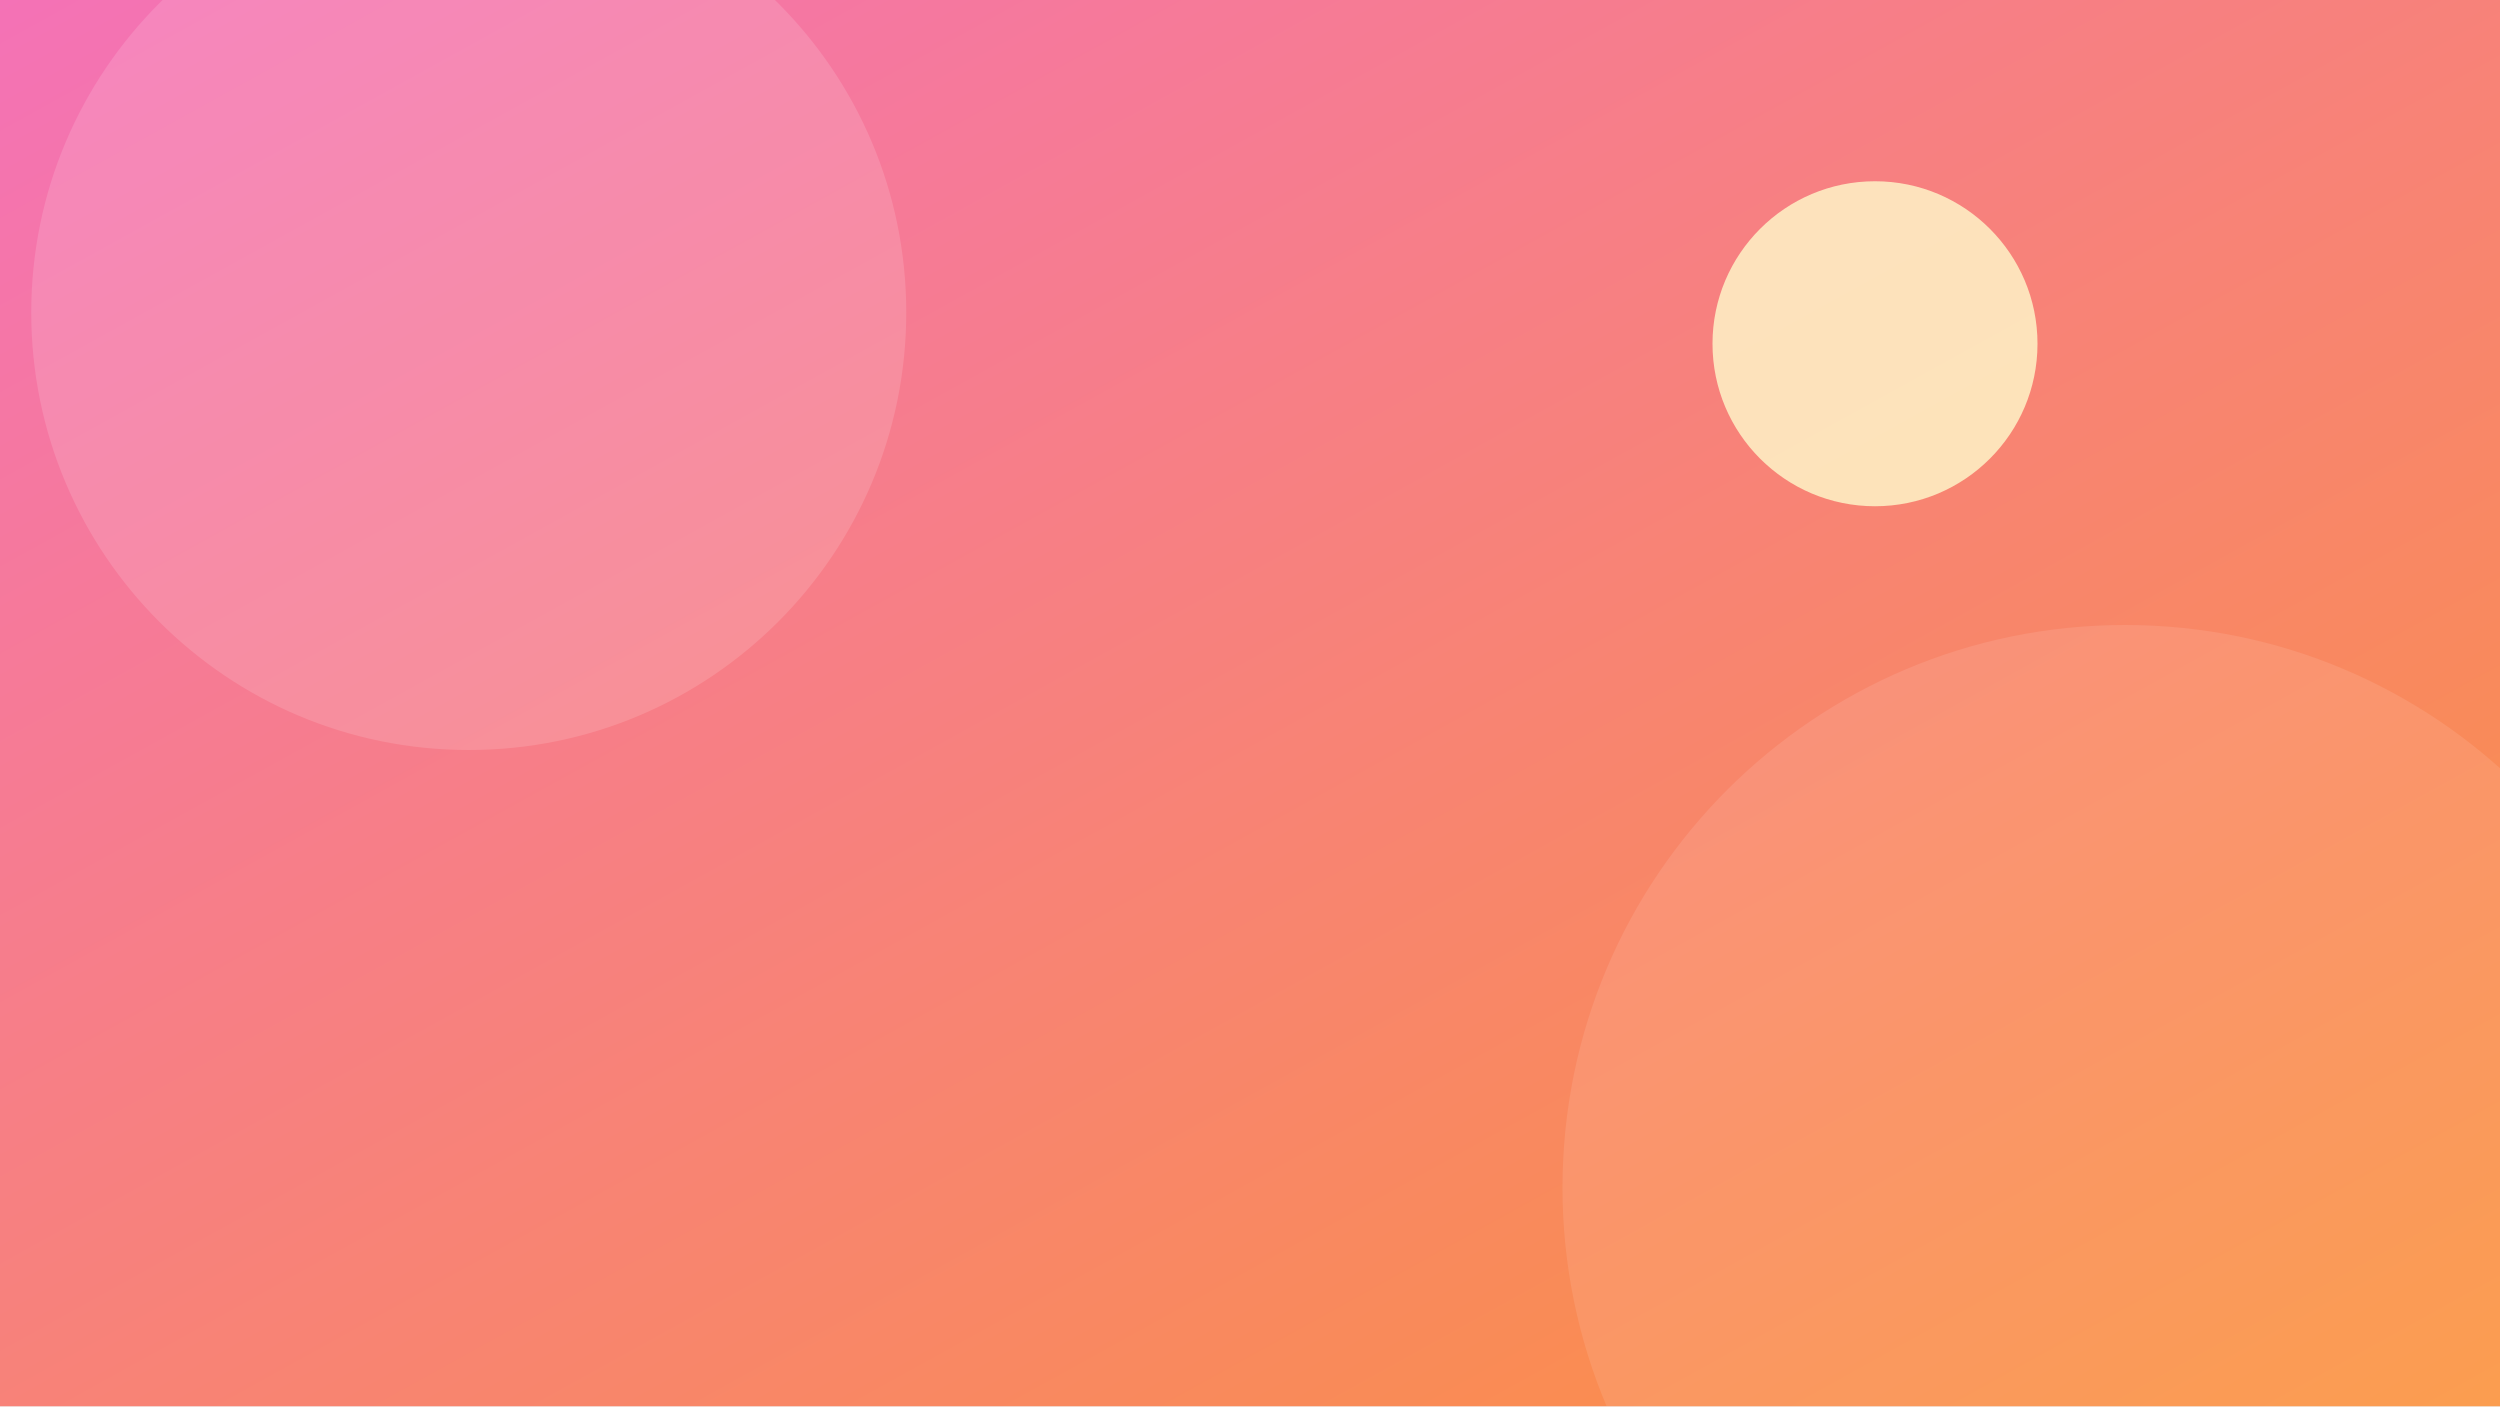
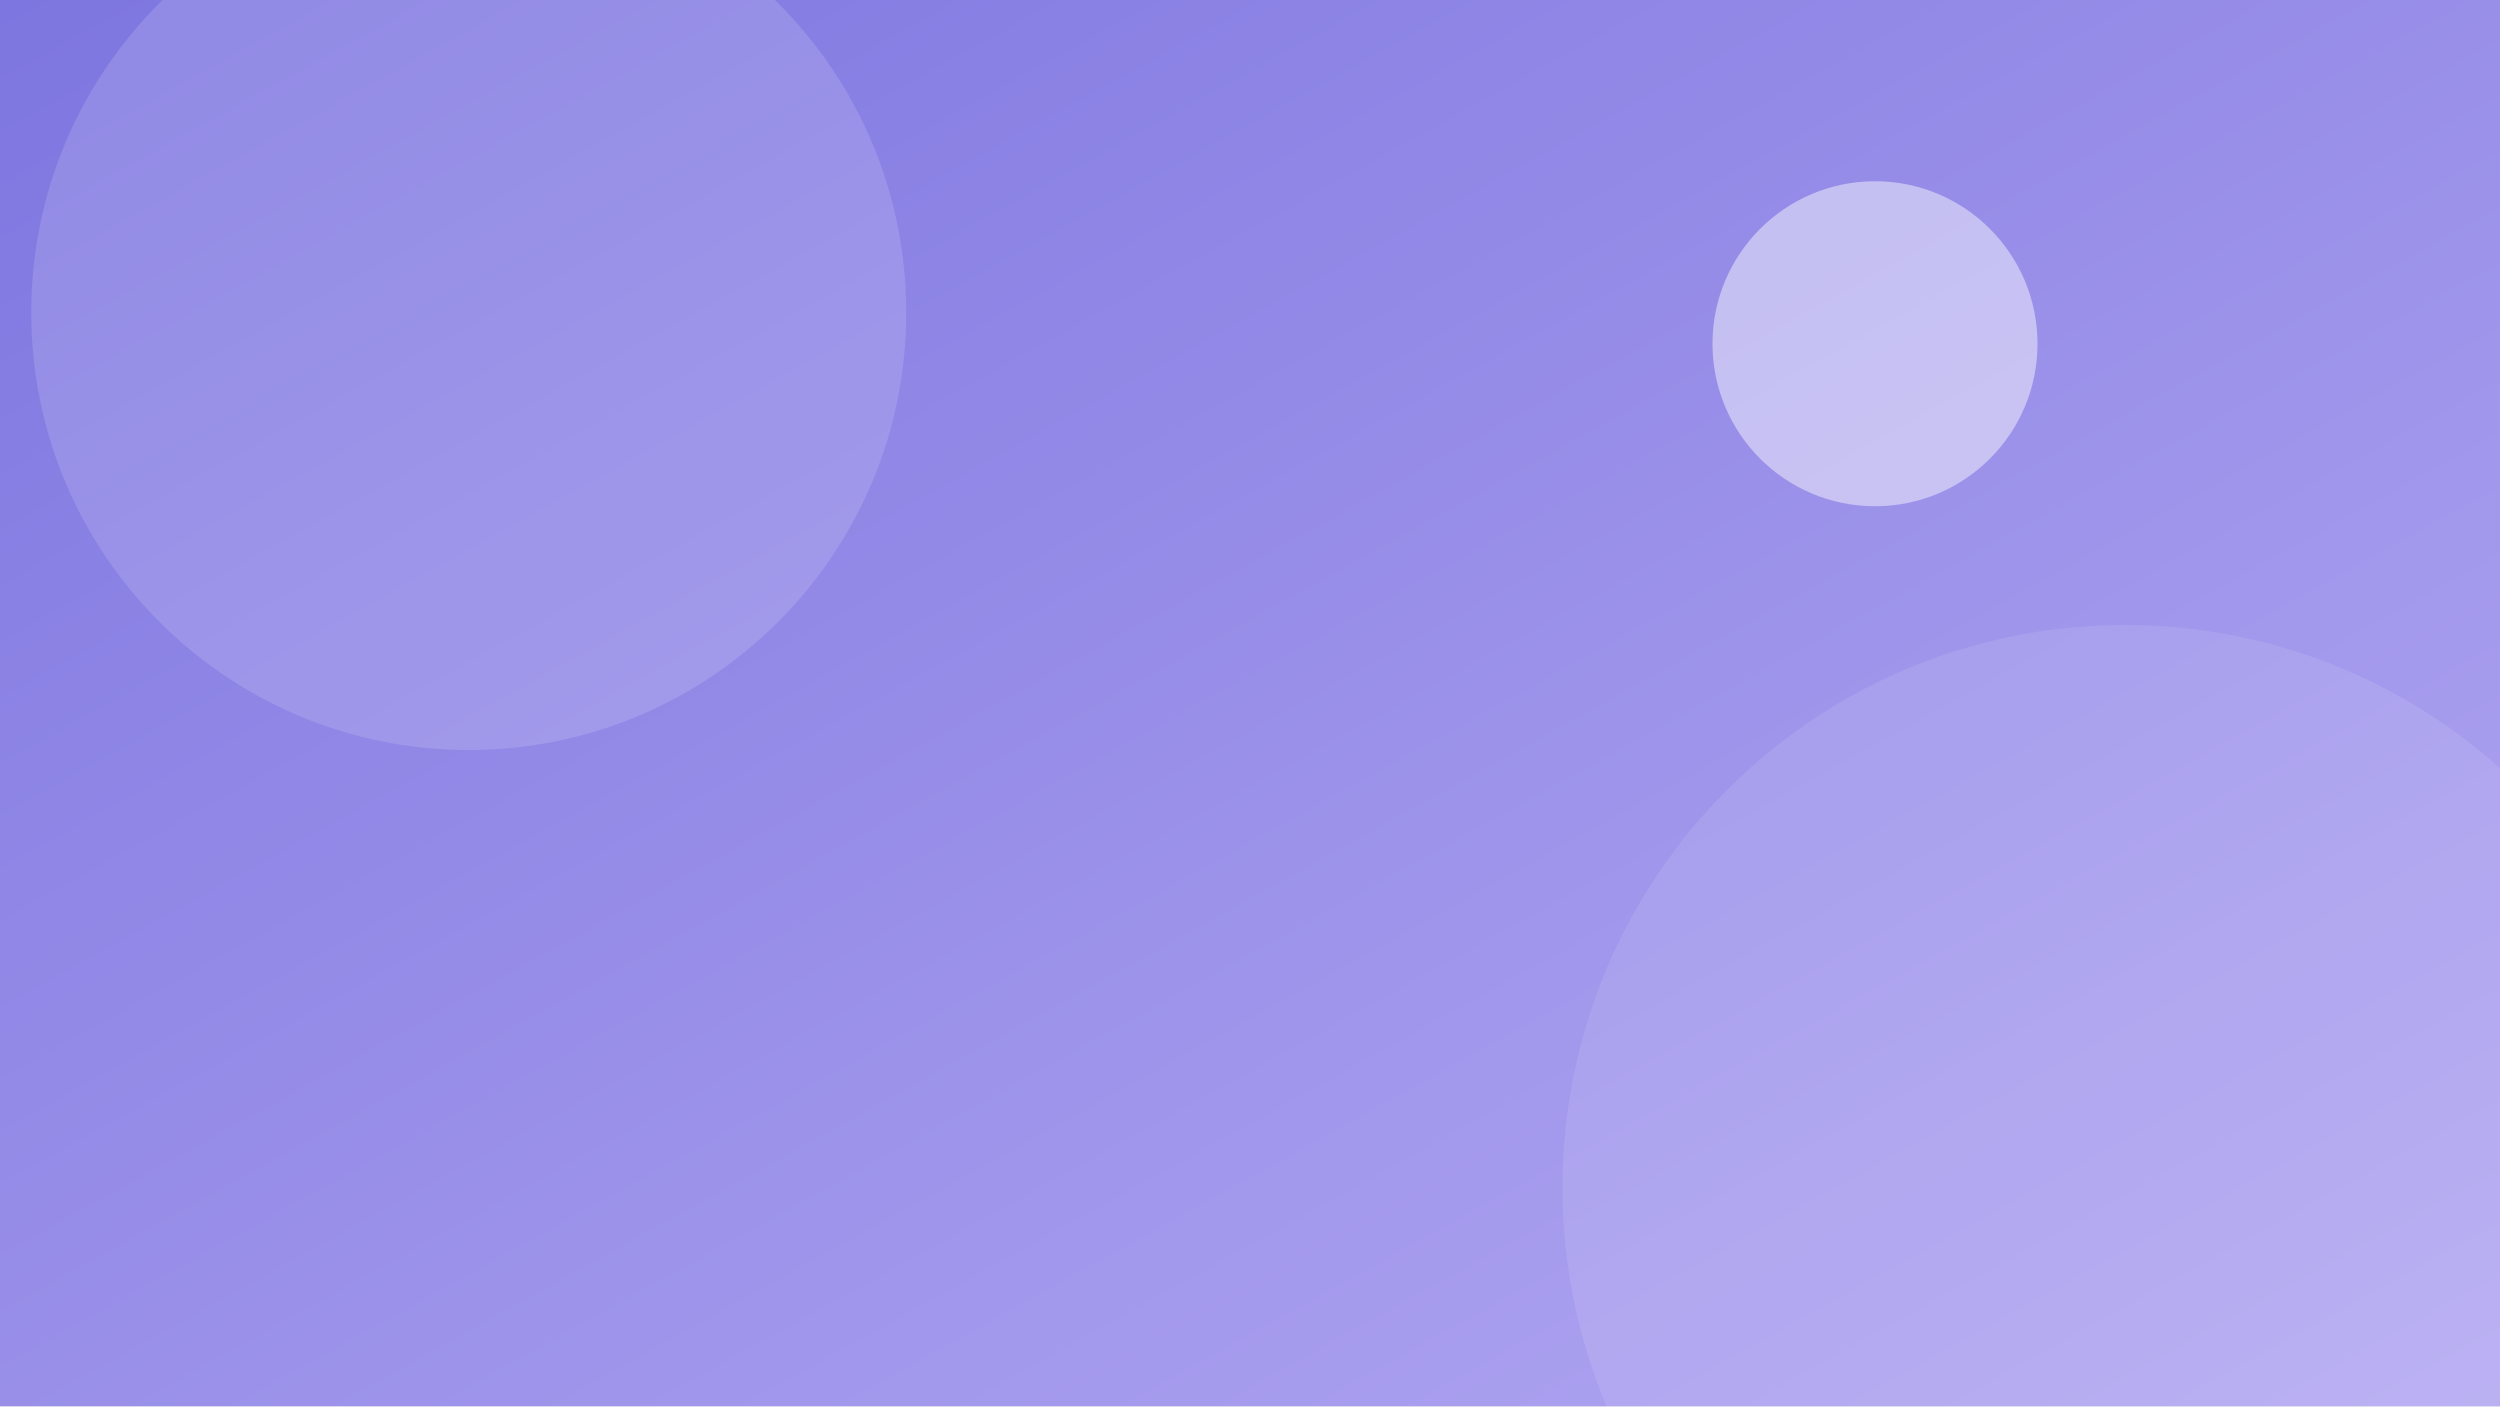
<svg xmlns="http://www.w3.org/2000/svg" width="800" height="450" viewBox="0 0 800 450" preserveAspectRatio="xMidYMid slice">
  <defs>
    <linearGradient id="g2" x1="0" y1="0" x2="1" y2="1">
-       <stop offset="0" stop-color="#f472b6" />
-       <stop offset="1" stop-color="#fb923c" />
+       <stop offset="0" stop-color="#7E76E0" />
+       <stop offset="1" stop-color="#B3A8F2" />
    </linearGradient>
  </defs>
  <rect width="800" height="450" fill="url(#g2)" />
  <circle cx="150" cy="100" r="140" fill="#ffffff" opacity="0.14" />
  <circle cx="680" cy="380" r="180" fill="#ffffff" opacity="0.1" />
-   <circle cx="600" cy="110" r="52" fill="#fef3c7" opacity="0.85" />
+   <circle cx="600" cy="110" r="52" fill="#ffffff" opacity="0.45" />
</svg>
